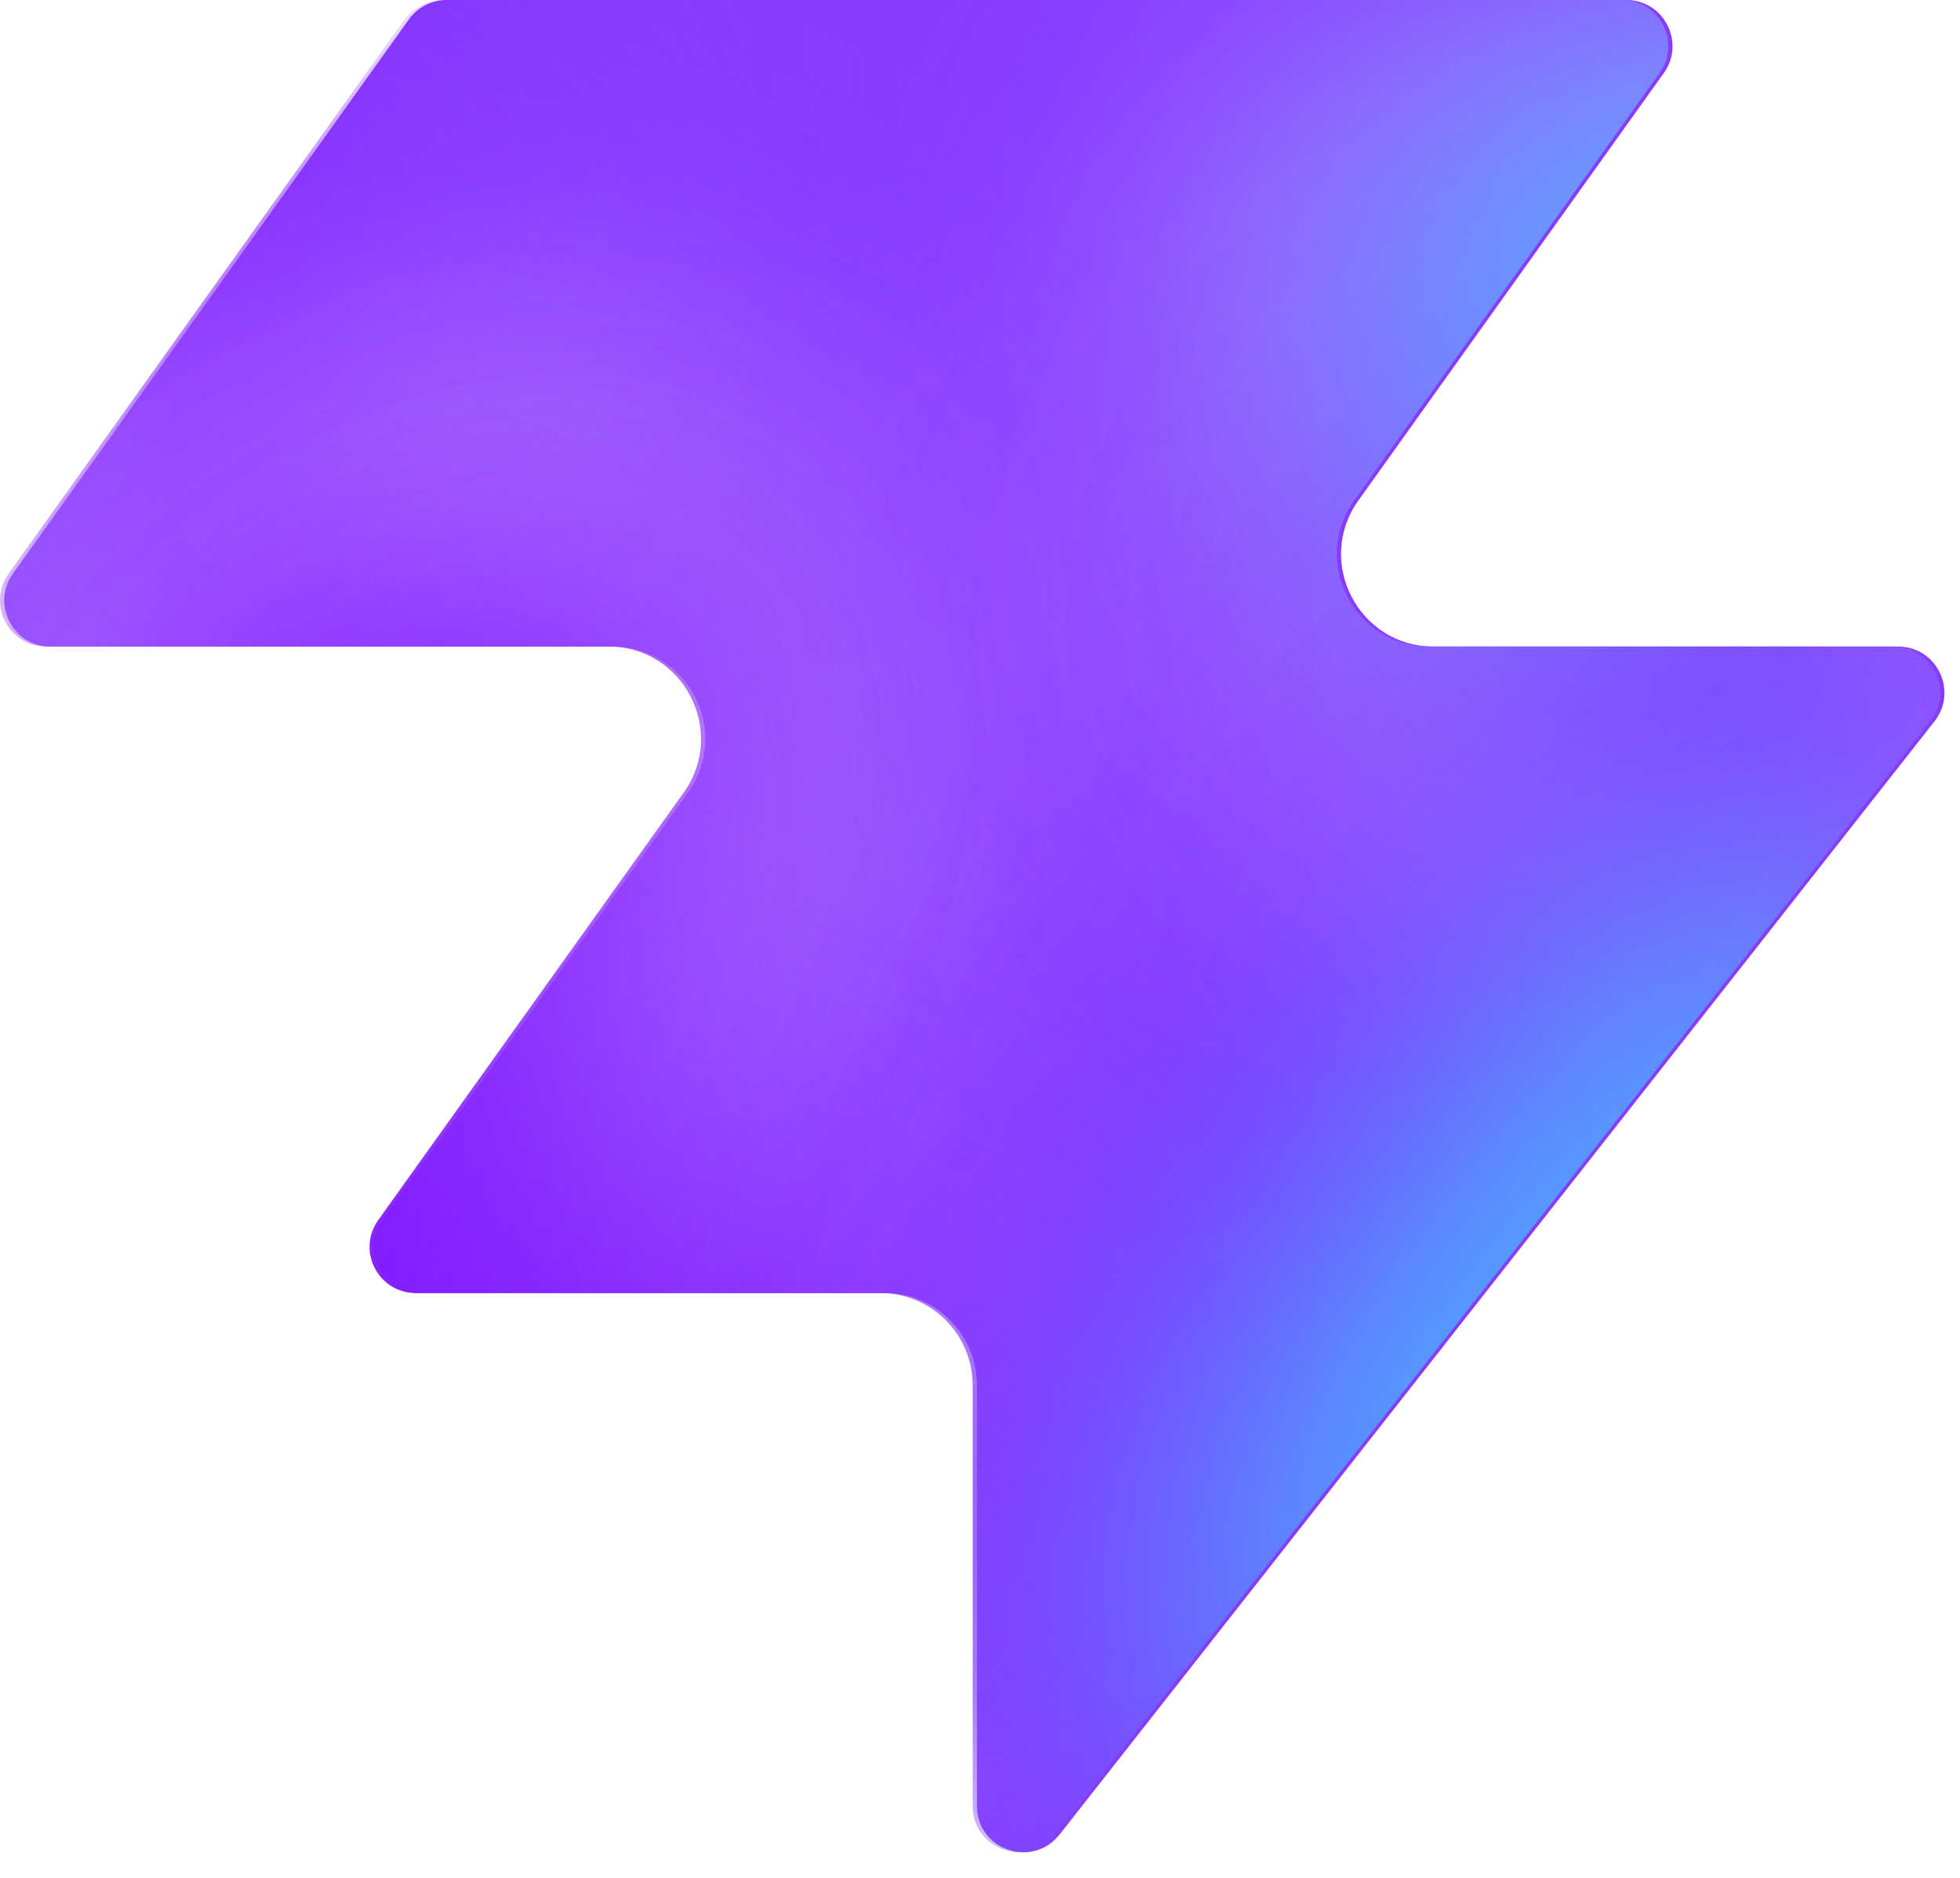
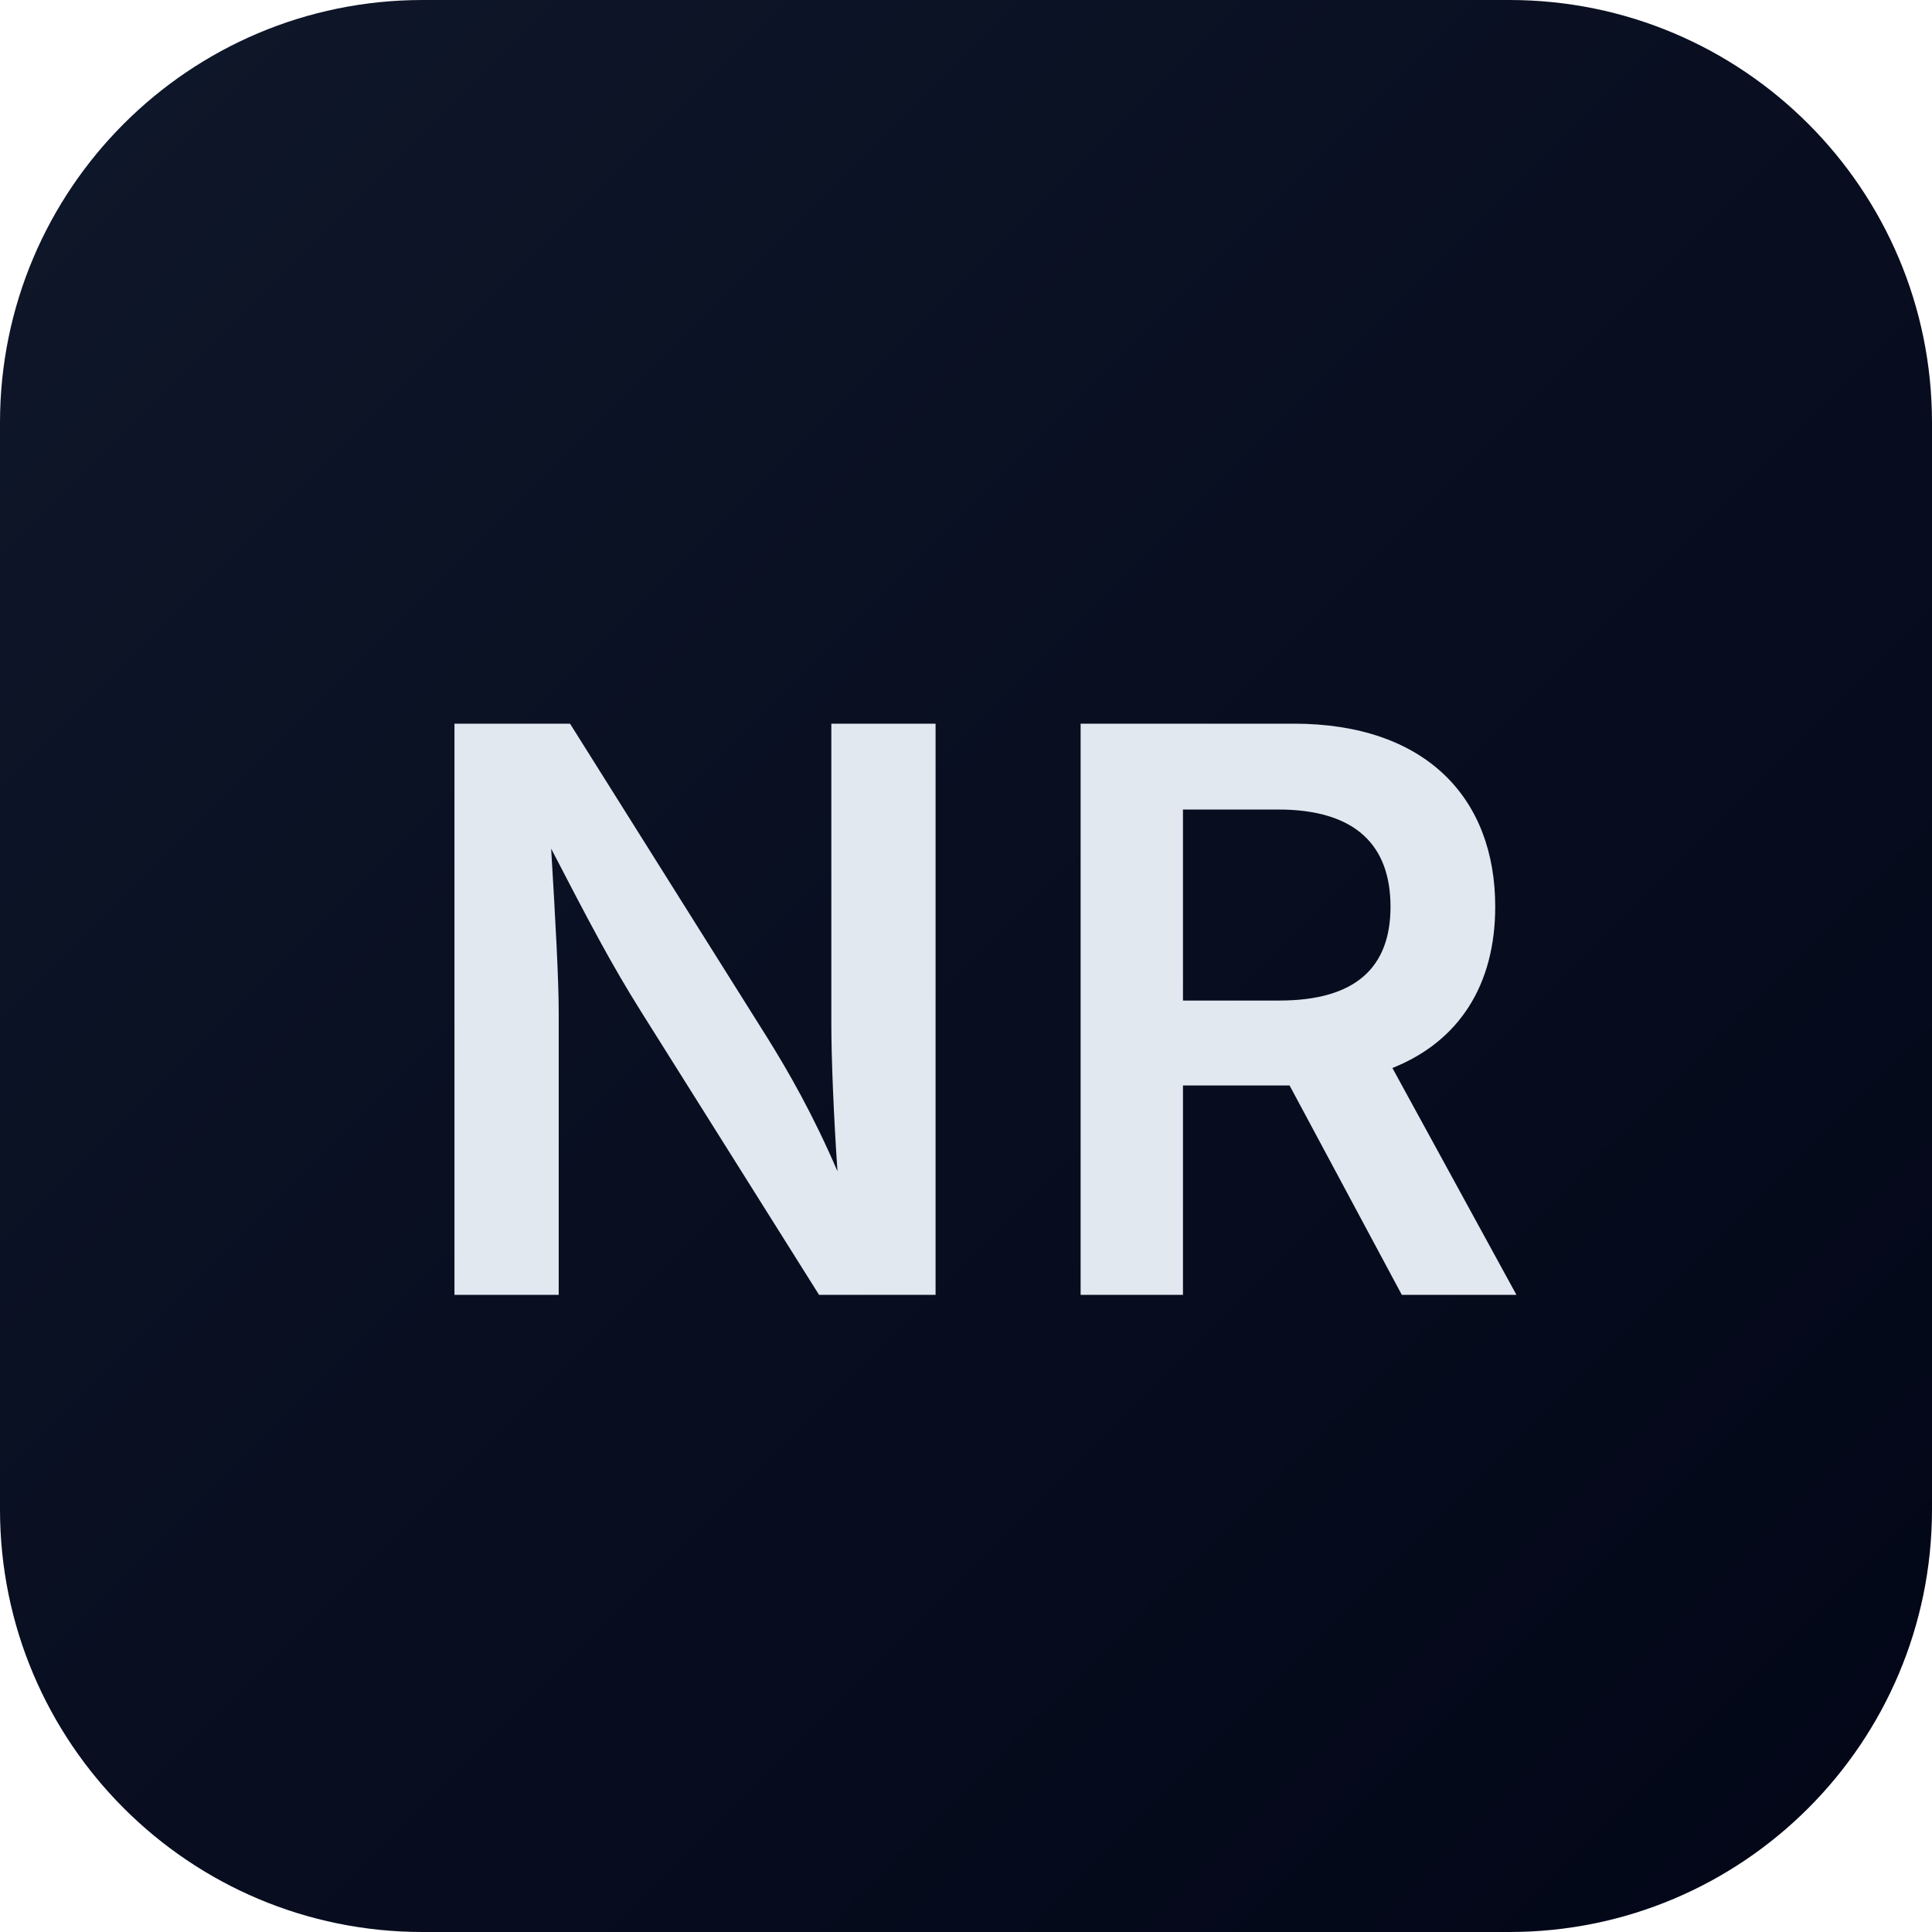
- <svg xmlns="http://www.w3.org/2000/svg" width="48" height="46" fill="none" viewBox="0 0 48 46">
-   <path fill="#863bff" d="M25.946 44.938c-.664.845-2.021.375-2.021-.698V33.937a2.26 2.26 0 0 0-2.262-2.262H10.287c-.92 0-1.456-1.04-.92-1.788l7.48-10.471c1.07-1.497 0-3.578-1.842-3.578H1.237c-.92 0-1.456-1.04-.92-1.788L10.013.474c.214-.297.556-.474.92-.474h28.894c.92 0 1.456 1.04.92 1.788l-7.48 10.471c-1.07 1.498 0 3.579 1.842 3.579h11.377c.943 0 1.473 1.088.89 1.83L25.947 44.94z" style="fill:#863bff;fill:color(display-p3 .525 .23 1);fill-opacity:1" />
-   <mask id="a" width="48" height="46" x="0" y="0" maskUnits="userSpaceOnUse" style="mask-type:alpha">
-     <path fill="#000" d="M25.842 44.938c-.664.844-2.021.375-2.021-.698V33.937a2.26 2.26 0 0 0-2.262-2.262H10.183c-.92 0-1.456-1.04-.92-1.788l7.48-10.471c1.07-1.498 0-3.579-1.842-3.579H1.133c-.92 0-1.456-1.04-.92-1.787L9.91.473c.214-.297.556-.474.92-.474h28.894c.92 0 1.456 1.04.92 1.788l-7.48 10.471c-1.07 1.498 0 3.578 1.842 3.578h11.377c.943 0 1.473 1.088.89 1.832L25.843 44.94z" style="fill:#000;fill-opacity:1" />
-   </mask>
-   <g mask="url(#a)">
-     <g filter="url(#b)">
-       <ellipse cx="5.508" cy="14.704" fill="#ede6ff" rx="5.508" ry="14.704" style="fill:#ede6ff;fill:color(display-p3 .927 .903 1);fill-opacity:1" transform="matrix(.00324 1 1 -.00324 -4.47 31.516)" />
-     </g>
-     <g filter="url(#c)">
-       <ellipse cx="10.399" cy="29.851" fill="#ede6ff" rx="10.399" ry="29.851" style="fill:#ede6ff;fill:color(display-p3 .927 .903 1);fill-opacity:1" transform="matrix(.00324 1 1 -.00324 -39.328 7.883)" />
-     </g>
-     <g filter="url(#d)">
-       <ellipse cx="5.508" cy="30.487" fill="#7e14ff" rx="5.508" ry="30.487" style="fill:#7e14ff;fill:color(display-p3 .492 .077 1);fill-opacity:1" transform="rotate(89.814 -25.913 -14.639)scale(1 -1)" />
-     </g>
-     <g filter="url(#e)">
-       <ellipse cx="5.508" cy="30.599" fill="#7e14ff" rx="5.508" ry="30.599" style="fill:#7e14ff;fill:color(display-p3 .492 .077 1);fill-opacity:1" transform="rotate(89.814 -32.644 -3.334)scale(1 -1)" />
-     </g>
-     <g filter="url(#f)">
-       <ellipse cx="5.508" cy="30.599" fill="#7e14ff" rx="5.508" ry="30.599" style="fill:#7e14ff;fill:color(display-p3 .492 .077 1);fill-opacity:1" transform="matrix(.00324 1 1 -.00324 -34.34 30.47)" />
-     </g>
-     <g filter="url(#g)">
-       <ellipse cx="14.072" cy="22.078" fill="#ede6ff" rx="14.072" ry="22.078" style="fill:#ede6ff;fill:color(display-p3 .927 .903 1);fill-opacity:1" transform="rotate(93.35 24.506 48.493)scale(-1 1)" />
-     </g>
-     <g filter="url(#h)">
-       <ellipse cx="3.47" cy="21.501" fill="#7e14ff" rx="3.47" ry="21.501" style="fill:#7e14ff;fill:color(display-p3 .492 .077 1);fill-opacity:1" transform="rotate(89.009 28.708 47.59)scale(-1 1)" />
-     </g>
-     <g filter="url(#i)">
-       <ellipse cx="3.47" cy="21.501" fill="#7e14ff" rx="3.47" ry="21.501" style="fill:#7e14ff;fill:color(display-p3 .492 .077 1);fill-opacity:1" transform="rotate(89.009 28.708 47.59)scale(-1 1)" />
-     </g>
-     <g filter="url(#j)">
-       <ellipse cx=".387" cy="8.972" fill="#7e14ff" rx="4.407" ry="29.108" style="fill:#7e14ff;fill:color(display-p3 .492 .077 1);fill-opacity:1" transform="rotate(39.51 .387 8.972)" />
-     </g>
-     <g filter="url(#k)">
-       <ellipse cx="47.523" cy="-6.092" fill="#7e14ff" rx="4.407" ry="29.108" style="fill:#7e14ff;fill:color(display-p3 .492 .077 1);fill-opacity:1" transform="rotate(37.892 47.523 -6.092)" />
-     </g>
-     <g filter="url(#l)">
-       <ellipse cx="41.412" cy="6.333" fill="#47bfff" rx="5.971" ry="9.665" style="fill:#47bfff;fill:color(display-p3 .28 .748 1);fill-opacity:1" transform="rotate(37.892 41.412 6.333)" />
-     </g>
-     <g filter="url(#m)">
-       <ellipse cx="-1.879" cy="38.332" fill="#7e14ff" rx="4.407" ry="29.108" style="fill:#7e14ff;fill:color(display-p3 .492 .077 1);fill-opacity:1" transform="rotate(37.892 -1.88 38.332)" />
-     </g>
-     <g filter="url(#n)">
-       <ellipse cx="-1.879" cy="38.332" fill="#7e14ff" rx="4.407" ry="29.108" style="fill:#7e14ff;fill:color(display-p3 .492 .077 1);fill-opacity:1" transform="rotate(37.892 -1.88 38.332)" />
-     </g>
-     <g filter="url(#o)">
-       <ellipse cx="35.651" cy="29.907" fill="#7e14ff" rx="4.407" ry="29.108" style="fill:#7e14ff;fill:color(display-p3 .492 .077 1);fill-opacity:1" transform="rotate(37.892 35.651 29.907)" />
-     </g>
-     <g filter="url(#p)">
-       <ellipse cx="38.418" cy="32.4" fill="#47bfff" rx="5.971" ry="15.297" style="fill:#47bfff;fill:color(display-p3 .28 .748 1);fill-opacity:1" transform="rotate(37.892 38.418 32.4)" />
-     </g>
-   </g>
+ <svg xmlns="http://www.w3.org/2000/svg" viewBox="0 0 64 64">
  <defs>
-     <filter id="b" width="60.045" height="41.654" x="-19.77" y="16.149" color-interpolation-filters="sRGB" filterUnits="userSpaceOnUse">
-       <feFlood flood-opacity="0" result="BackgroundImageFix" />
-       <feBlend in="SourceGraphic" in2="BackgroundImageFix" result="shape" />
-       <feGaussianBlur result="effect1_foregroundBlur_2002_17158" stdDeviation="7.659" />
-     </filter>
-     <filter id="c" width="90.34" height="51.437" x="-54.613" y="-7.533" color-interpolation-filters="sRGB" filterUnits="userSpaceOnUse">
-       <feFlood flood-opacity="0" result="BackgroundImageFix" />
-       <feBlend in="SourceGraphic" in2="BackgroundImageFix" result="shape" />
-       <feGaussianBlur result="effect1_foregroundBlur_2002_17158" stdDeviation="7.659" />
-     </filter>
-     <filter id="d" width="79.355" height="29.4" x="-49.64" y="2.03" color-interpolation-filters="sRGB" filterUnits="userSpaceOnUse">
-       <feFlood flood-opacity="0" result="BackgroundImageFix" />
-       <feBlend in="SourceGraphic" in2="BackgroundImageFix" result="shape" />
-       <feGaussianBlur result="effect1_foregroundBlur_2002_17158" stdDeviation="4.596" />
-     </filter>
-     <filter id="e" width="79.579" height="29.4" x="-45.045" y="20.029" color-interpolation-filters="sRGB" filterUnits="userSpaceOnUse">
-       <feFlood flood-opacity="0" result="BackgroundImageFix" />
-       <feBlend in="SourceGraphic" in2="BackgroundImageFix" result="shape" />
-       <feGaussianBlur result="effect1_foregroundBlur_2002_17158" stdDeviation="4.596" />
-     </filter>
-     <filter id="f" width="79.579" height="29.4" x="-43.513" y="21.178" color-interpolation-filters="sRGB" filterUnits="userSpaceOnUse">
-       <feFlood flood-opacity="0" result="BackgroundImageFix" />
-       <feBlend in="SourceGraphic" in2="BackgroundImageFix" result="shape" />
-       <feGaussianBlur result="effect1_foregroundBlur_2002_17158" stdDeviation="4.596" />
-     </filter>
-     <filter id="g" width="74.749" height="58.852" x="15.756" y="-17.901" color-interpolation-filters="sRGB" filterUnits="userSpaceOnUse">
-       <feFlood flood-opacity="0" result="BackgroundImageFix" />
-       <feBlend in="SourceGraphic" in2="BackgroundImageFix" result="shape" />
-       <feGaussianBlur result="effect1_foregroundBlur_2002_17158" stdDeviation="7.659" />
-     </filter>
-     <filter id="h" width="61.377" height="25.362" x="23.548" y="2.284" color-interpolation-filters="sRGB" filterUnits="userSpaceOnUse">
-       <feFlood flood-opacity="0" result="BackgroundImageFix" />
-       <feBlend in="SourceGraphic" in2="BackgroundImageFix" result="shape" />
-       <feGaussianBlur result="effect1_foregroundBlur_2002_17158" stdDeviation="4.596" />
-     </filter>
-     <filter id="i" width="61.377" height="25.362" x="23.548" y="2.284" color-interpolation-filters="sRGB" filterUnits="userSpaceOnUse">
-       <feFlood flood-opacity="0" result="BackgroundImageFix" />
-       <feBlend in="SourceGraphic" in2="BackgroundImageFix" result="shape" />
-       <feGaussianBlur result="effect1_foregroundBlur_2002_17158" stdDeviation="4.596" />
-     </filter>
-     <filter id="j" width="56.045" height="63.649" x="-27.636" y="-22.853" color-interpolation-filters="sRGB" filterUnits="userSpaceOnUse">
-       <feFlood flood-opacity="0" result="BackgroundImageFix" />
-       <feBlend in="SourceGraphic" in2="BackgroundImageFix" result="shape" />
-       <feGaussianBlur result="effect1_foregroundBlur_2002_17158" stdDeviation="4.596" />
-     </filter>
-     <filter id="k" width="54.814" height="64.646" x="20.116" y="-38.415" color-interpolation-filters="sRGB" filterUnits="userSpaceOnUse">
-       <feFlood flood-opacity="0" result="BackgroundImageFix" />
-       <feBlend in="SourceGraphic" in2="BackgroundImageFix" result="shape" />
-       <feGaussianBlur result="effect1_foregroundBlur_2002_17158" stdDeviation="4.596" />
-     </filter>
-     <filter id="l" width="33.541" height="35.313" x="24.641" y="-11.323" color-interpolation-filters="sRGB" filterUnits="userSpaceOnUse">
-       <feFlood flood-opacity="0" result="BackgroundImageFix" />
-       <feBlend in="SourceGraphic" in2="BackgroundImageFix" result="shape" />
-       <feGaussianBlur result="effect1_foregroundBlur_2002_17158" stdDeviation="4.596" />
-     </filter>
-     <filter id="m" width="54.814" height="64.646" x="-29.286" y="6.009" color-interpolation-filters="sRGB" filterUnits="userSpaceOnUse">
-       <feFlood flood-opacity="0" result="BackgroundImageFix" />
-       <feBlend in="SourceGraphic" in2="BackgroundImageFix" result="shape" />
-       <feGaussianBlur result="effect1_foregroundBlur_2002_17158" stdDeviation="4.596" />
-     </filter>
-     <filter id="n" width="54.814" height="64.646" x="-29.286" y="6.009" color-interpolation-filters="sRGB" filterUnits="userSpaceOnUse">
-       <feFlood flood-opacity="0" result="BackgroundImageFix" />
-       <feBlend in="SourceGraphic" in2="BackgroundImageFix" result="shape" />
-       <feGaussianBlur result="effect1_foregroundBlur_2002_17158" stdDeviation="4.596" />
-     </filter>
-     <filter id="o" width="54.814" height="64.646" x="8.244" y="-2.416" color-interpolation-filters="sRGB" filterUnits="userSpaceOnUse">
-       <feFlood flood-opacity="0" result="BackgroundImageFix" />
-       <feBlend in="SourceGraphic" in2="BackgroundImageFix" result="shape" />
-       <feGaussianBlur result="effect1_foregroundBlur_2002_17158" stdDeviation="4.596" />
-     </filter>
-     <filter id="p" width="39.409" height="43.623" x="18.713" y="10.588" color-interpolation-filters="sRGB" filterUnits="userSpaceOnUse">
-       <feFlood flood-opacity="0" result="BackgroundImageFix" />
-       <feBlend in="SourceGraphic" in2="BackgroundImageFix" result="shape" />
-       <feGaussianBlur result="effect1_foregroundBlur_2002_17158" stdDeviation="4.596" />
-     </filter>
+     <linearGradient id="bg" x1="0" y1="0" x2="1" y2="1">
+       <stop offset="0%" stop-color="#0f172a" />
+       <stop offset="100%" stop-color="#020617" />
+     </linearGradient>
  </defs>
+   <rect width="64" height="64" rx="14" fill="url(#bg)" />
+   <text x="50%" y="52%" dominant-baseline="middle" text-anchor="middle" font-family="Inter, system-ui, sans-serif" font-size="26" font-weight="600" fill="#e2e8f0" letter-spacing="1">
+     NR
+   </text>
</svg>
